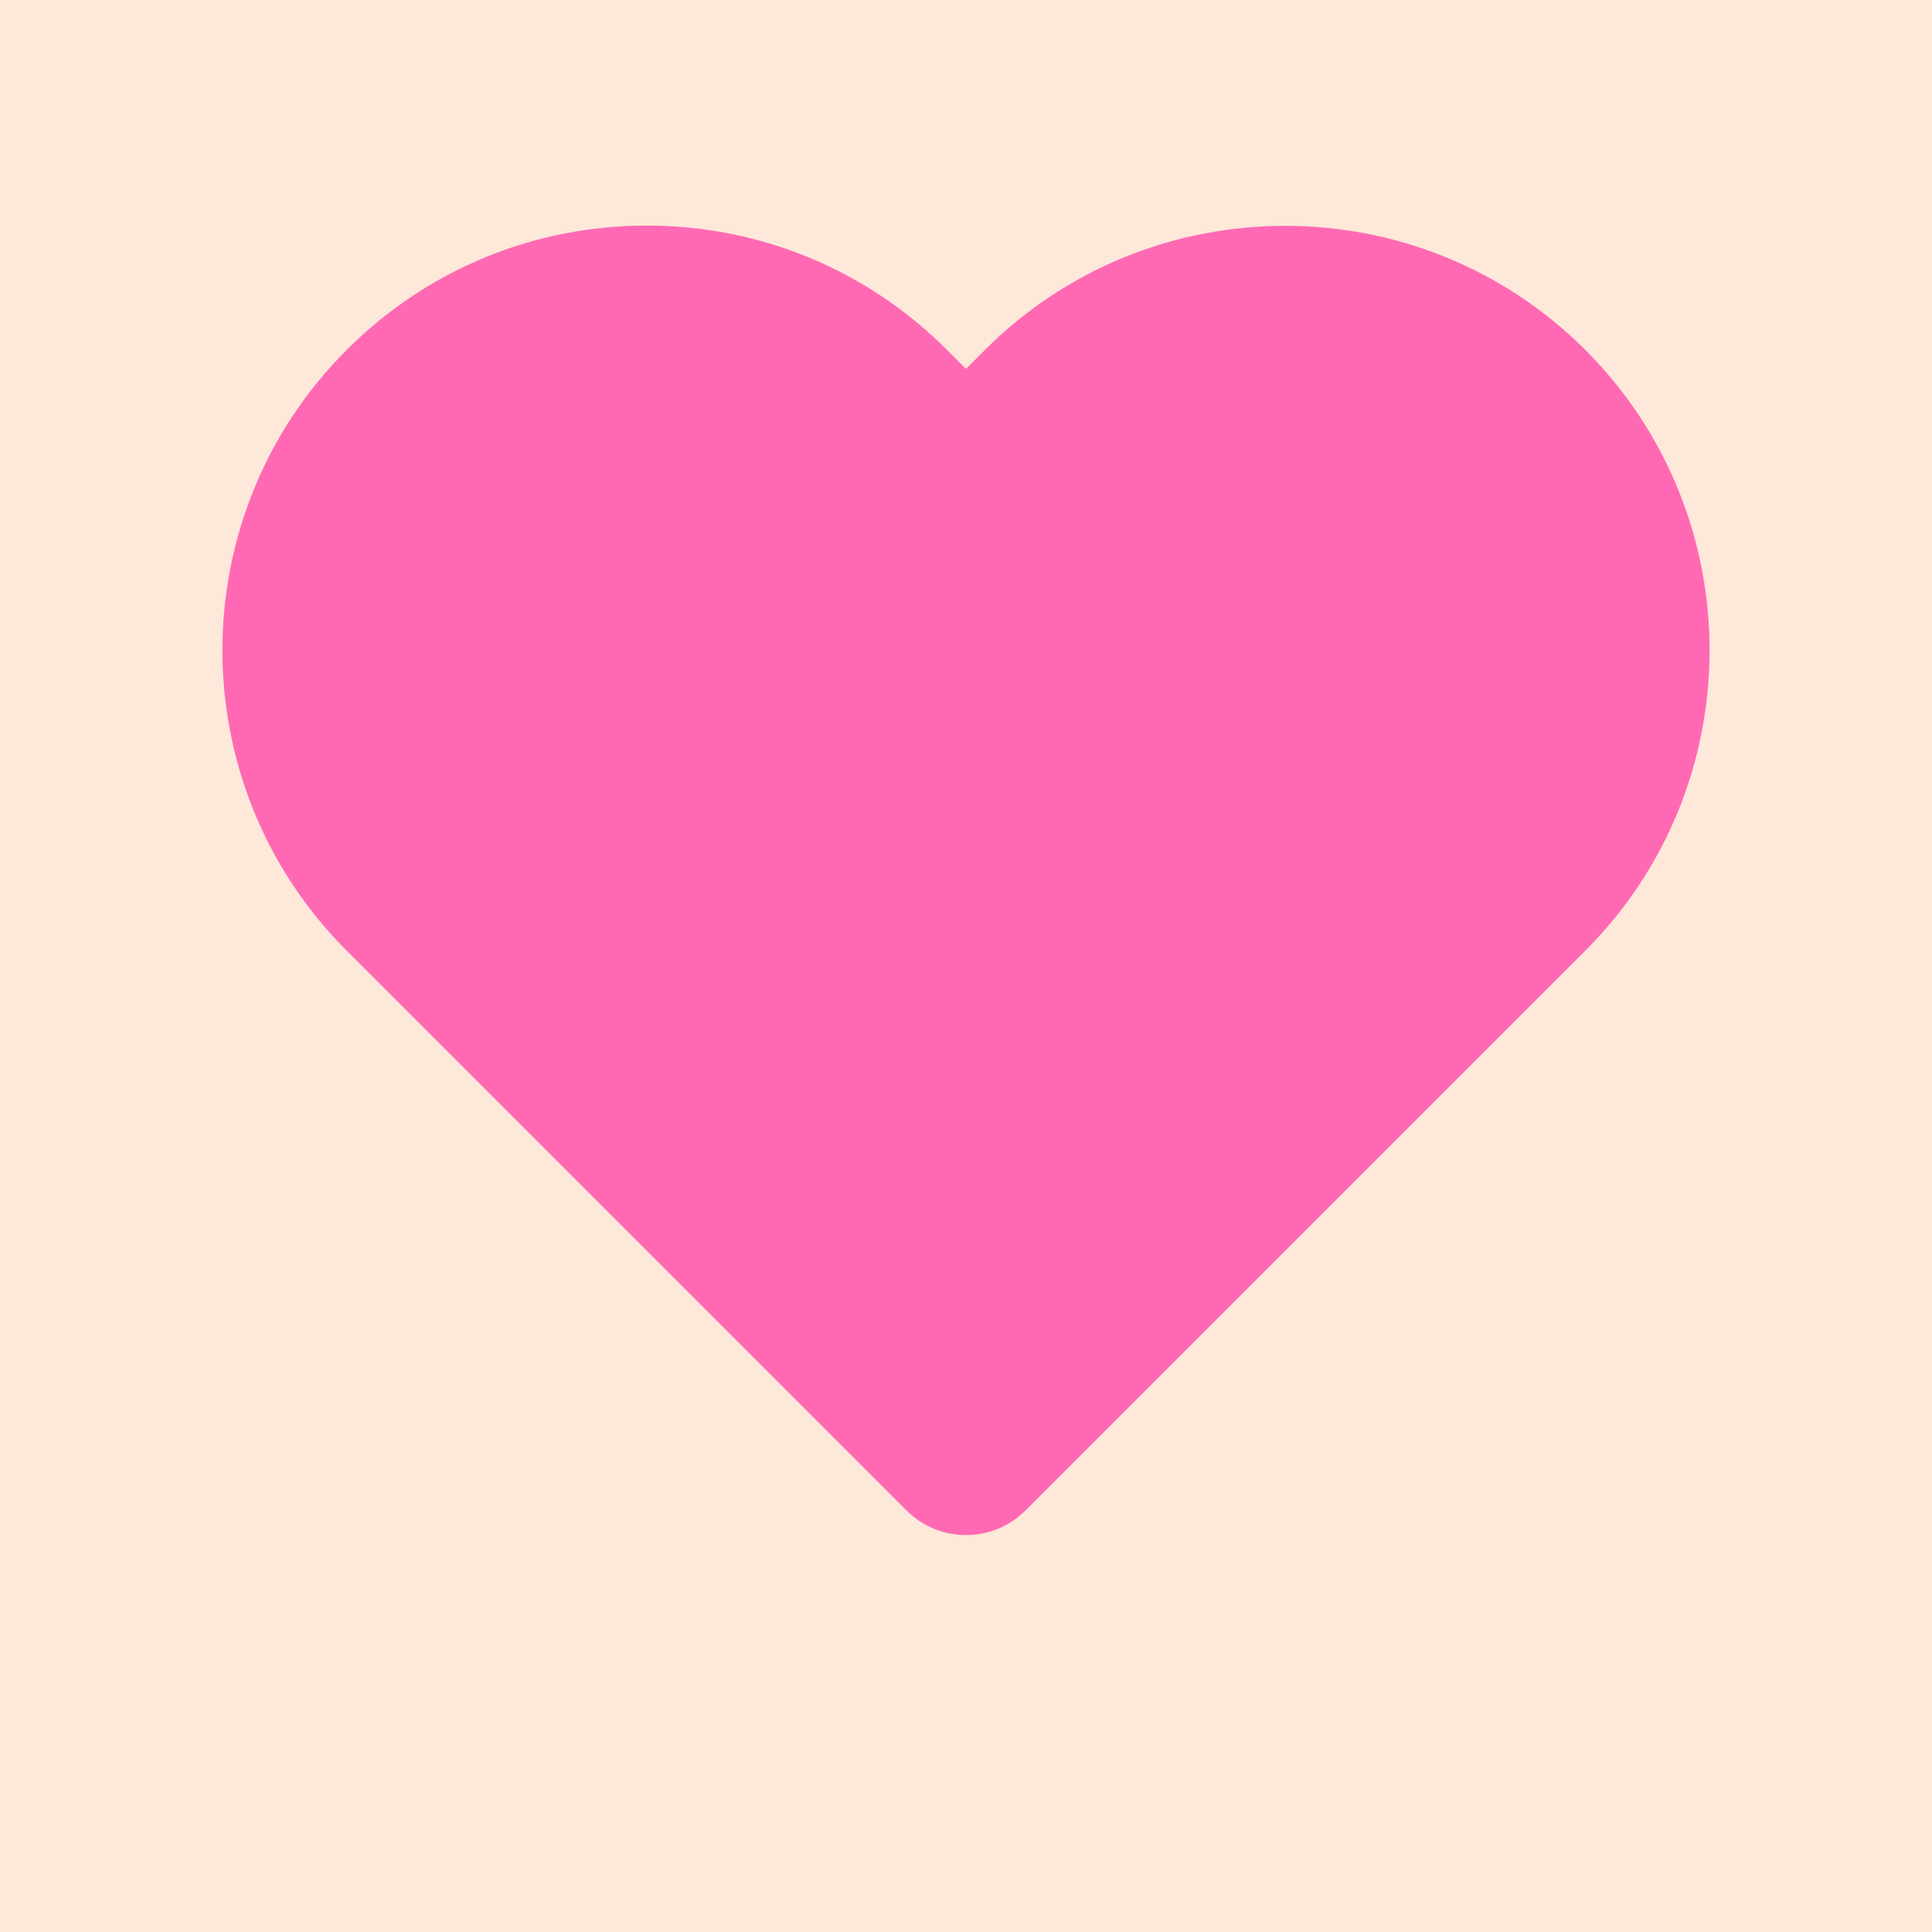
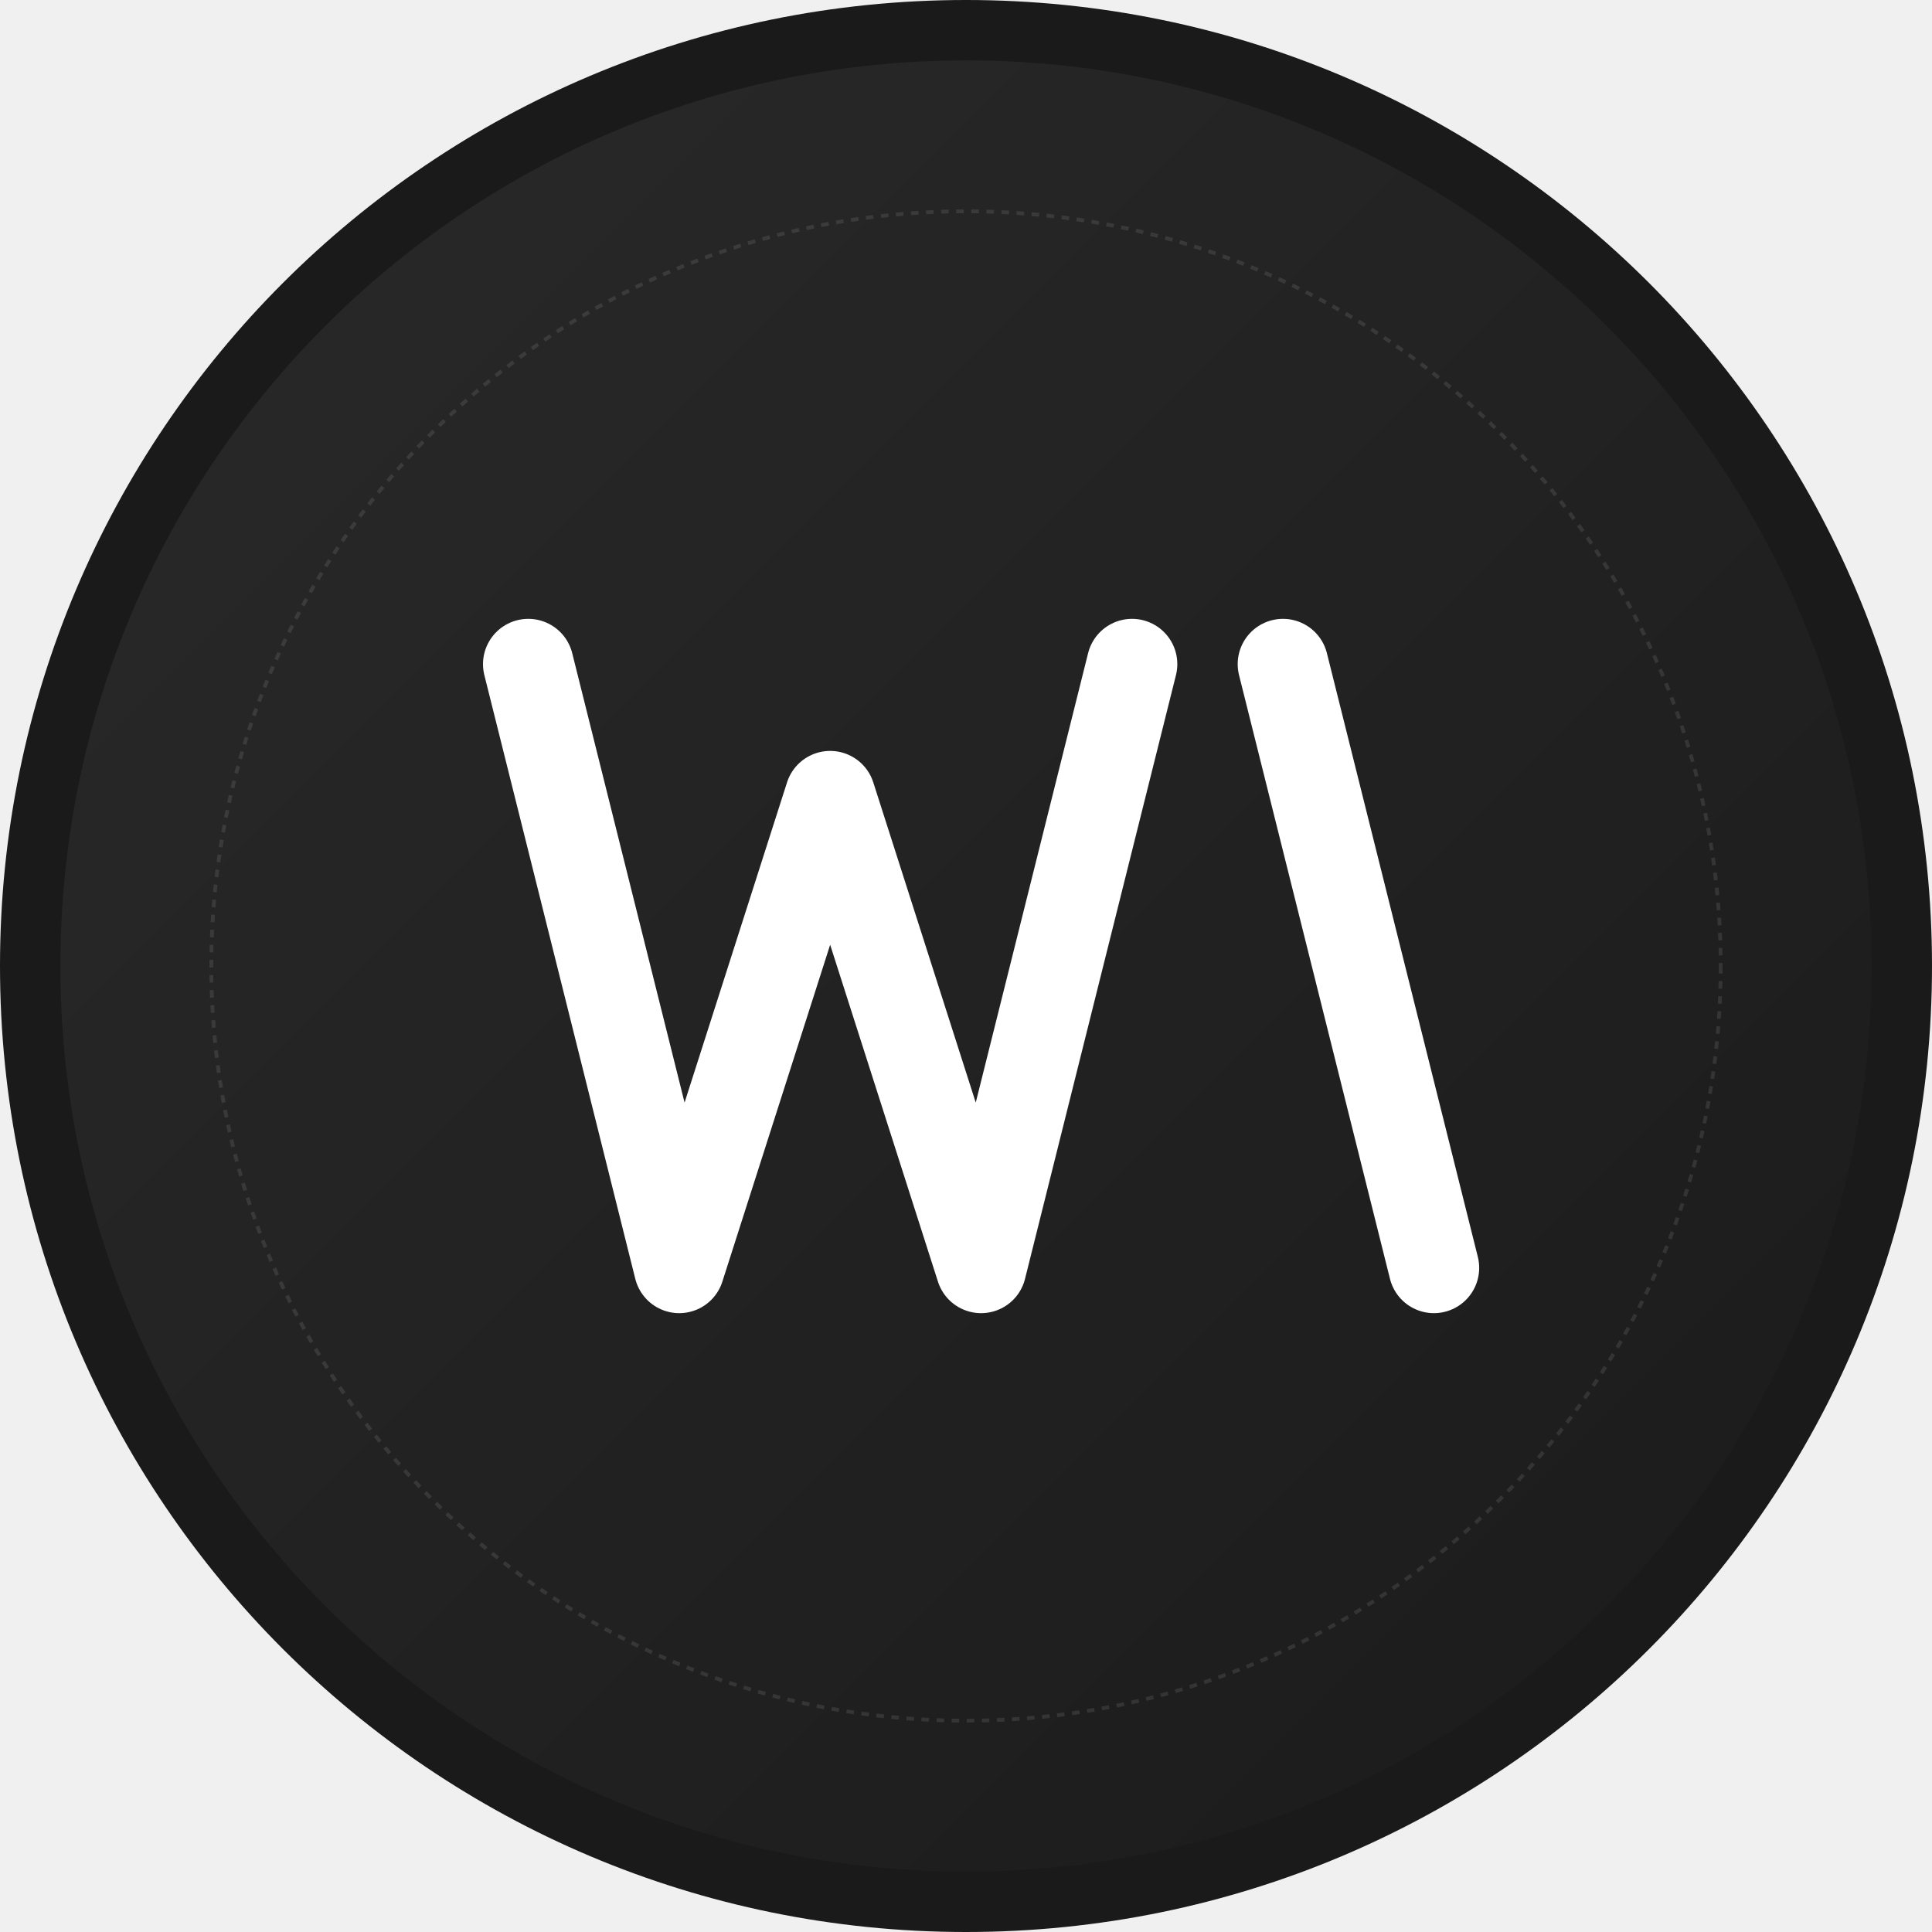
<svg xmlns="http://www.w3.org/2000/svg" width="1024" height="1024" viewBox="0 0 1024 1024" fill="none">
-   <rect width="1024" height="1024" fill="#FFE6D5DC" />
-   <path d="M512 813.63c-11.43 0-22.86-4.38-31.59-13.11L183.7 503.81c-87.75-87.75-87.75-230.55 0-318.3 42.51-42.51 99-65.94 159.15-65.94s116.64 23.43 159.15 65.94L512 195.51l10-10c87.75-87.75 230.55-87.75 318.3 0 87.75 87.75 87.75 230.55 0 318.3L543.59 800.52c-8.73 8.73-20.16 13.11-31.59 13.11z" fill="#FF69B4" />
+   <circle cx="512" cy="512" r="512" fill="#1A1A1A" />
+   <circle cx="512" cy="512" r="480" fill="url(#gradient)" />
+   <path d="M280 352L360 672L440 422L520 672L600 352M680 352L760 672" stroke="white" stroke-width="48" stroke-linecap="round" stroke-linejoin="round" />
+   <circle cx="512" cy="512" r="400" stroke="rgba(255,255,255,0.1)" stroke-width="2" stroke-dasharray="4,4" />
+   <defs>
+     <linearGradient id="gradient" x1="0" y1="0" x2="1024" y2="1024" gradientUnits="userSpaceOnUse">
+       <stop offset="0%" style="stop-color:#2A2A2A" />
+       <stop offset="100%" style="stop-color:#1A1A1A" />
+     </linearGradient>
+   </defs>
</svg>
